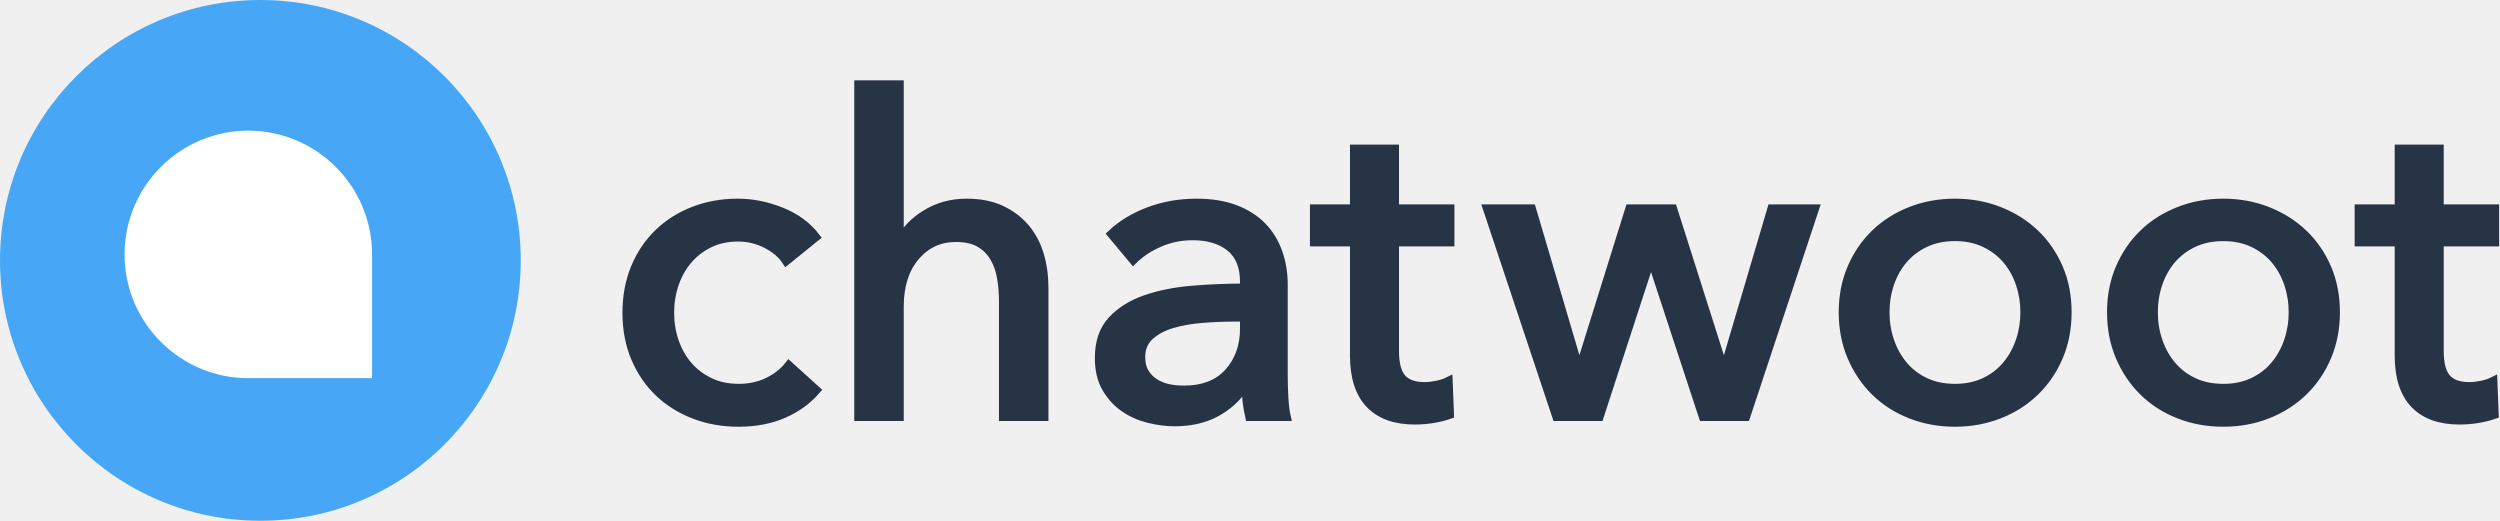
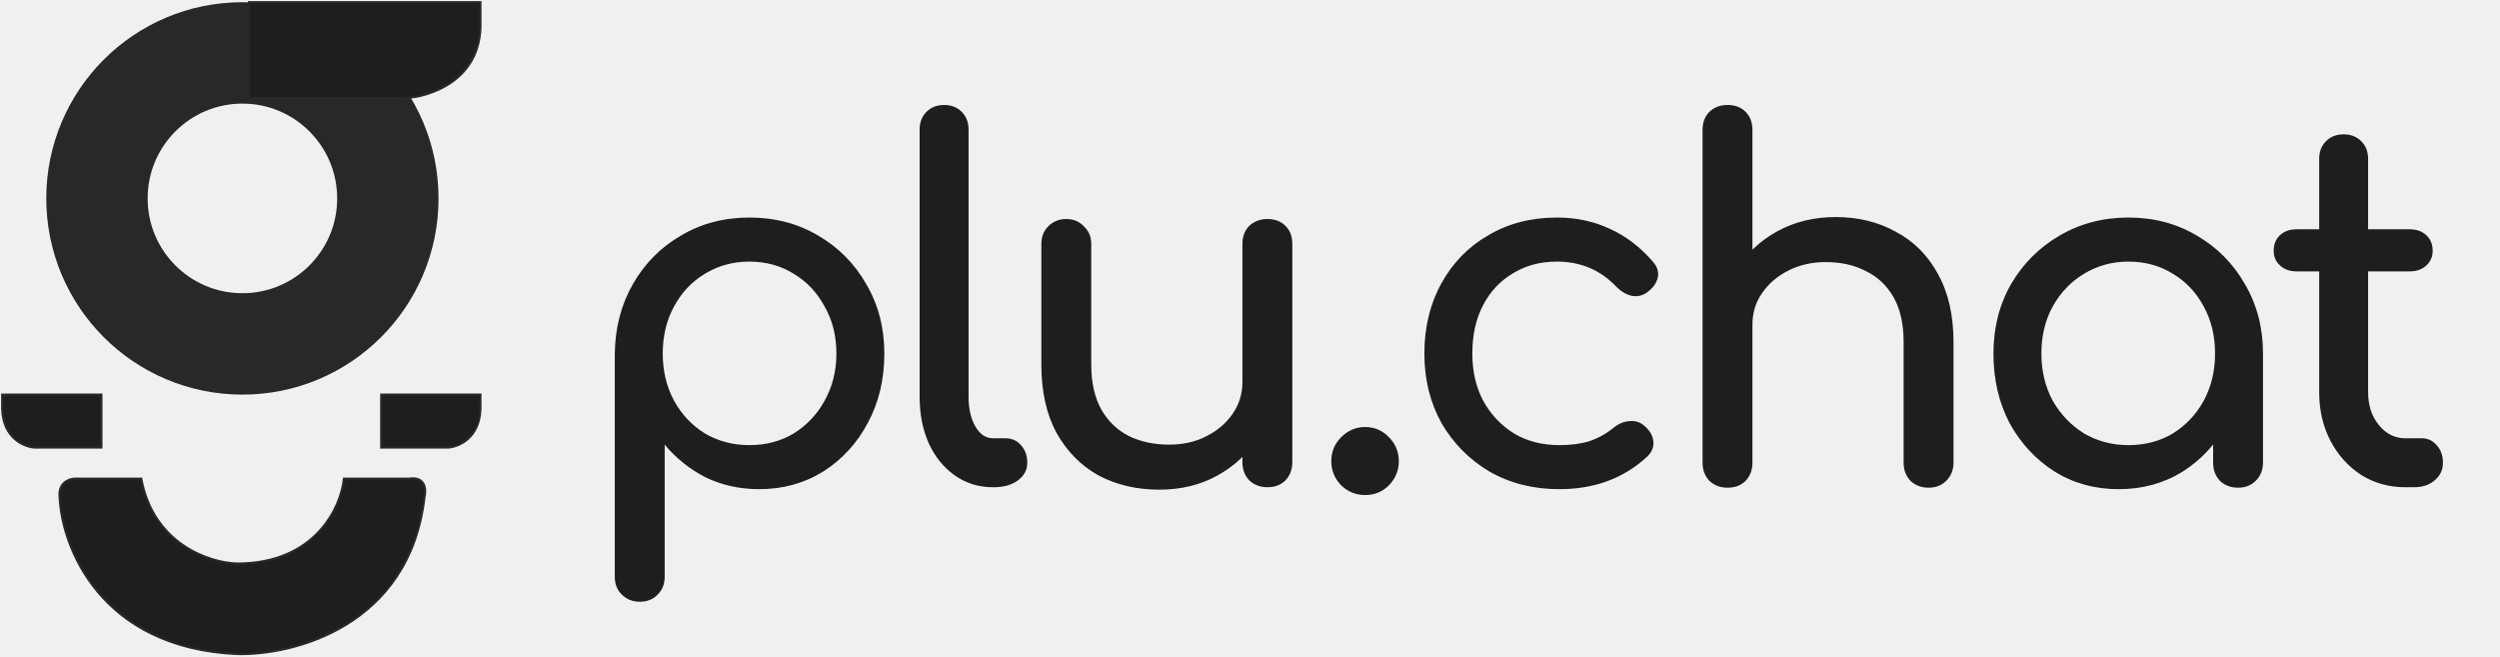
- <svg xmlns="http://www.w3.org/2000/svg" width="2458px" height="512px" viewBox="0 0 2458 512" version="1.1">
-   <g id="Logo" stroke="none" stroke-width="1" fill="none" fill-rule="evenodd">
-     <g id="on_white" fill-rule="nonzero">
-       <g id="woot-log">
-         <circle id="Oval" fill="#47A7F6" cx="256" cy="256" r="256" />
-         <path d="M362.808,368.808 L244.123,368.808 C178.699,368.808 125.457,315.562 125.457,250.122 C125.457,184.703 178.699,131.457 244.124,131.457 C309.565,131.457 362.808,184.703 362.808,250.122 L362.808,368.808 Z" id="Fill-1" stroke="#FFFFFF" stroke-width="6" fill="#FFFFFF" />
-       </g>
-       <path d="M772.982,256.848 C768.658,250.217 762.171,244.667 753.522,240.198 C744.872,235.73 735.647,233.495 725.844,233.495 C715.177,233.495 705.735,235.513 697.518,239.55 C689.302,243.586 682.31,248.992 676.544,255.767 C670.778,262.542 666.381,270.398 663.354,279.336 C660.327,288.273 658.813,297.643 658.813,307.446 C658.813,317.248 660.327,326.618 663.354,335.555 C666.381,344.493 670.778,352.349 676.544,359.124 C682.31,365.899 689.374,371.305 697.735,375.341 C706.095,379.378 715.609,381.396 726.277,381.396 C736.656,381.396 746.098,379.378 754.603,375.341 C763.108,371.305 770.099,365.827 775.577,358.908 L802.822,383.558 C794.173,393.649 783.361,401.505 770.387,407.127 C757.414,412.749 742.71,415.56 726.277,415.56 C710.42,415.56 695.789,412.965 682.382,407.776 C668.976,402.586 657.372,395.307 647.569,385.937 C637.767,376.567 630.055,365.251 624.433,351.989 C618.811,338.727 616,323.879 616,307.446 C616,291.3 618.739,276.597 624.217,263.335 C629.695,250.073 637.335,238.685 647.137,229.171 C656.939,219.657 668.544,212.305 681.95,207.115 C695.356,201.926 709.843,199.331 725.412,199.331 C739.827,199.331 754.17,202.214 768.441,207.98 C782.713,213.746 794.028,222.107 802.389,233.063 L772.982,256.848 Z M885.421,236.09 C890.322,225.999 898.683,217.35 910.504,210.143 C922.324,202.935 935.586,199.331 950.29,199.331 C963.552,199.331 974.94,201.565 984.454,206.034 C993.968,210.503 1001.896,216.485 1008.239,223.981 C1014.582,231.477 1019.267,240.27 1022.294,250.361 C1025.321,260.452 1026.835,271.263 1026.835,282.795 L1026.835,409.938 L986.184,409.938 L986.184,296.634 C986.184,288.273 985.535,280.345 984.238,272.849 C982.94,265.353 980.562,258.722 977.102,252.956 C973.643,247.19 968.958,242.577 963.047,239.117 C957.137,235.658 949.425,233.928 939.911,233.928 C923.766,233.928 910.504,240.054 900.125,252.307 C889.746,264.56 884.556,280.921 884.556,301.391 L884.556,409.938 L843.905,409.938 L843.905,83 L884.556,83 L884.556,236.09 L885.421,236.09 Z M1223.171,277.174 C1223.171,261.893 1218.558,250.577 1209.332,243.226 C1200.106,235.874 1187.853,232.198 1172.573,232.198 C1161.041,232.198 1150.157,234.432 1139.923,238.901 C1129.688,243.37 1121.111,249.064 1114.191,255.983 L1092.568,230.036 C1102.659,220.522 1114.984,213.026 1129.544,207.548 C1144.103,202.07 1159.743,199.331 1176.465,199.331 C1191.169,199.331 1203.926,201.421 1214.738,205.602 C1225.549,209.782 1234.415,215.476 1241.334,222.684 C1248.253,229.892 1253.443,238.396 1256.902,248.199 C1260.362,258.001 1262.092,268.524 1262.092,279.768 L1262.092,369.287 C1262.092,376.206 1262.308,383.486 1262.741,391.126 C1263.173,398.766 1263.966,405.037 1265.119,409.938 L1228.36,409.938 C1226.054,400.136 1224.9,390.333 1224.9,380.531 L1223.603,380.531 C1216.107,391.487 1206.665,399.991 1195.277,406.046 C1183.889,412.1 1170.411,415.128 1154.842,415.128 C1146.77,415.128 1138.337,414.046 1129.544,411.884 C1120.75,409.722 1112.75,406.19 1105.542,401.289 C1098.334,396.388 1092.352,389.901 1087.595,381.828 C1082.838,373.756 1080.46,363.809 1080.46,351.989 C1080.46,336.42 1084.64,324.095 1093.001,315.014 C1101.362,305.932 1112.317,299.013 1125.868,294.256 C1139.418,289.499 1154.698,286.399 1171.708,284.958 C1188.718,283.516 1205.872,282.795 1223.171,282.795 L1223.171,277.174 Z M1213.224,312.203 C1203.133,312.203 1192.682,312.635 1181.871,313.5 C1171.059,314.365 1161.257,316.095 1152.464,318.689 C1143.67,321.284 1136.391,325.176 1130.625,330.366 C1124.859,335.555 1121.976,342.475 1121.976,351.124 C1121.976,357.178 1123.201,362.224 1125.651,366.26 C1128.102,370.296 1131.345,373.612 1135.382,376.206 C1139.418,378.801 1143.887,380.603 1148.788,381.612 C1153.689,382.621 1158.734,383.126 1163.924,383.126 C1182.952,383.126 1197.584,377.432 1207.818,366.044 C1218.053,354.655 1223.171,340.312 1223.171,323.014 L1223.171,312.203 L1213.224,312.203 Z M1425.993,238.252 L1371.504,238.252 L1371.504,345.069 C1371.504,357.467 1373.81,366.332 1378.423,371.666 C1383.036,376.999 1390.388,379.666 1400.478,379.666 C1404.226,379.666 1408.263,379.234 1412.587,378.369 C1416.912,377.504 1420.804,376.206 1424.264,374.477 L1425.561,407.776 C1420.66,409.506 1415.254,410.875 1409.344,411.884 C1403.433,412.893 1397.307,413.398 1390.964,413.398 C1371.648,413.398 1356.872,408.064 1346.637,397.397 C1336.402,386.729 1331.285,370.729 1331.285,349.394 L1331.285,238.252 L1291.931,238.252 L1291.931,204.953 L1331.285,204.953 L1331.285,146.139 L1371.504,146.139 L1371.504,204.953 L1425.993,204.953 L1425.993,238.252 Z M1506.078,204.953 L1552.351,361.503 L1553.216,361.503 L1602.083,204.953 L1644.897,204.953 L1694.629,361.503 L1695.494,361.503 L1741.767,204.953 L1784.581,204.953 L1716.685,409.938 L1674.304,409.938 L1623.706,255.983 L1622.841,255.983 L1572.676,409.938 L1530.295,409.938 L1461.967,204.953 L1506.078,204.953 Z M2032.811,307.013 C2032.811,322.87 2030,337.429 2024.378,350.691 C2018.756,363.953 2010.972,375.413 2001.026,385.072 C1991.079,394.73 1979.331,402.226 1965.78,407.56 C1952.23,412.893 1937.671,415.56 1922.102,415.56 C1906.534,415.56 1891.974,412.893 1878.424,407.56 C1864.873,402.226 1853.197,394.73 1843.395,385.072 C1833.592,375.413 1825.88,363.953 1820.258,350.691 C1814.636,337.429 1811.825,322.87 1811.825,307.013 C1811.825,291.156 1814.636,276.669 1820.258,263.551 C1825.88,250.433 1833.592,239.117 1843.395,229.603 C1853.197,220.089 1864.873,212.665 1878.424,207.332 C1891.974,201.998 1906.534,199.331 1922.102,199.331 C1937.671,199.331 1952.23,201.998 1965.78,207.332 C1979.331,212.665 1991.079,220.089 2001.026,229.603 C2010.972,239.117 2018.756,250.433 2024.378,263.551 C2030,276.669 2032.811,291.156 2032.811,307.013 Z M1990.43,307.013 C1990.43,297.211 1988.917,287.841 1985.89,278.903 C1982.862,269.966 1978.466,262.11 1972.7,255.334 C1966.934,248.559 1959.798,243.154 1951.293,239.117 C1942.788,235.081 1933.058,233.063 1922.102,233.063 C1911.146,233.063 1901.416,235.081 1892.911,239.117 C1884.406,243.154 1877.271,248.559 1871.505,255.334 C1865.738,262.11 1861.342,269.966 1858.315,278.903 C1855.287,287.841 1853.774,297.211 1853.774,307.013 C1853.774,316.816 1855.287,326.185 1858.315,335.123 C1861.342,344.06 1865.738,351.989 1871.505,358.908 C1877.271,365.827 1884.406,371.305 1892.911,375.341 C1901.416,379.378 1911.146,381.396 1922.102,381.396 C1933.058,381.396 1942.788,379.378 1951.293,375.341 C1959.798,371.305 1966.934,365.827 1972.7,358.908 C1978.466,351.989 1982.862,344.06 1985.89,335.123 C1988.917,326.185 1990.43,316.816 1990.43,307.013 Z M2296.611,307.013 C2296.611,322.87 2293.8,337.429 2288.178,350.691 C2282.556,363.953 2274.771,375.413 2264.825,385.072 C2254.878,394.73 2243.13,402.226 2229.58,407.56 C2216.029,412.893 2201.47,415.56 2185.901,415.56 C2170.333,415.56 2155.774,412.893 2142.223,407.56 C2128.673,402.226 2116.996,394.73 2107.194,385.072 C2097.392,375.413 2089.68,363.953 2084.058,350.691 C2078.436,337.429 2075.625,322.87 2075.625,307.013 C2075.625,291.156 2078.436,276.669 2084.058,263.551 C2089.68,250.433 2097.392,239.117 2107.194,229.603 C2116.996,220.089 2128.673,212.665 2142.223,207.332 C2155.774,201.998 2170.333,199.331 2185.901,199.331 C2201.47,199.331 2216.029,201.998 2229.58,207.332 C2243.13,212.665 2254.878,220.089 2264.825,229.603 C2274.771,239.117 2282.556,250.433 2288.178,263.551 C2293.8,276.669 2296.611,291.156 2296.611,307.013 Z M2254.23,307.013 C2254.23,297.211 2252.716,287.841 2249.689,278.903 C2246.662,269.966 2242.265,262.11 2236.499,255.334 C2230.733,248.559 2223.597,243.154 2215.092,239.117 C2206.587,235.081 2196.857,233.063 2185.901,233.063 C2174.946,233.063 2165.215,235.081 2156.71,239.117 C2148.205,243.154 2141.07,248.559 2135.304,255.334 C2129.538,262.11 2125.141,269.966 2122.114,278.903 C2119.087,287.841 2117.573,297.211 2117.573,307.013 C2117.573,316.816 2119.087,326.185 2122.114,335.123 C2125.141,344.06 2129.538,351.989 2135.304,358.908 C2141.07,365.827 2148.205,371.305 2156.71,375.341 C2165.215,379.378 2174.946,381.396 2185.901,381.396 C2196.857,381.396 2206.587,379.378 2215.092,375.341 C2223.597,371.305 2230.733,365.827 2236.499,358.908 C2242.265,351.989 2246.662,344.06 2249.689,335.123 C2252.716,326.185 2254.23,316.816 2254.23,307.013 Z M2453.16,238.252 L2398.671,238.252 L2398.671,345.069 C2398.671,357.467 2400.977,366.332 2405.59,371.666 C2410.203,376.999 2417.554,379.666 2427.645,379.666 C2431.393,379.666 2435.429,379.234 2439.754,378.369 C2444.079,377.504 2447.971,376.206 2451.43,374.477 L2452.728,407.776 C2447.827,409.506 2442.421,410.875 2436.511,411.884 C2430.6,412.893 2424.474,413.398 2418.131,413.398 C2398.815,413.398 2384.039,408.064 2373.804,397.397 C2363.569,386.729 2358.452,370.729 2358.452,349.394 L2358.452,238.252 L2319.098,238.252 L2319.098,204.953 L2358.452,204.953 L2358.452,146.139 L2398.671,146.139 L2398.671,204.953 L2453.16,204.953 L2453.16,238.252 Z" id="chatwoot" stroke="#273445" stroke-width="8" fill="#273444" />
-     </g>
-   </g>
+ <svg xmlns="http://www.w3.org/2000/svg" width="1134" height="298" viewBox="0 0 1134 298" fill="none">
+   <path d="M290.302 272.948C287.046 272.948 284.308 271.838 282.088 269.618C280.016 267.546 278.98 264.882 278.98 261.626V160.394C279.128 148.702 281.866 138.194 287.194 128.87C292.522 119.546 299.774 112.22 308.95 106.892C318.126 101.416 328.486 98.678 340.03 98.678C351.722 98.678 362.156 101.416 371.332 106.892C380.508 112.22 387.76 119.546 393.088 128.87C398.564 138.194 401.302 148.702 401.302 160.394C401.302 172.086 398.786 182.594 393.754 191.918C388.87 201.094 382.136 208.42 373.552 213.896C364.968 219.224 355.274 221.888 344.47 221.888C335.738 221.888 327.672 220.112 320.272 216.56C313.02 212.86 306.804 207.902 301.624 201.686V261.626C301.624 264.882 300.588 267.546 298.516 269.618C296.444 271.838 293.706 272.948 290.302 272.948ZM340.03 201.908C347.578 201.908 354.312 200.132 360.232 196.58C366.152 192.88 370.814 187.922 374.218 181.706C377.77 175.342 379.546 168.238 379.546 160.394C379.546 152.402 377.77 145.298 374.218 139.082C370.814 132.718 366.152 127.76 360.232 124.208C354.312 120.508 347.578 118.658 340.03 118.658C332.63 118.658 325.896 120.508 319.828 124.208C313.908 127.76 309.246 132.718 305.842 139.082C302.438 145.298 300.736 152.402 300.736 160.394C300.736 168.238 302.438 175.342 305.842 181.706C309.246 187.922 313.908 192.88 319.828 196.58C325.896 200.132 332.63 201.908 340.03 201.908ZM450.614 221C444.102 221 438.33 219.224 433.298 215.672C428.266 212.12 424.344 207.31 421.532 201.242C418.72 195.026 417.314 187.922 417.314 179.93V58.718C417.314 55.462 418.35 52.798 420.422 50.726C422.494 48.654 425.158 47.618 428.414 47.618C431.67 47.618 434.334 48.654 436.406 50.726C438.478 52.798 439.514 55.462 439.514 58.718V179.93C439.514 185.406 440.55 189.92 442.622 193.472C444.694 197.024 447.358 198.8 450.614 198.8H456.164C459.124 198.8 461.492 199.836 463.268 201.908C465.192 203.98 466.154 206.644 466.154 209.9C466.154 213.156 464.748 215.82 461.936 217.892C459.124 219.964 455.498 221 451.058 221H450.614ZM526.05 222.11C515.838 222.11 506.662 219.964 498.522 215.672C490.53 211.232 484.166 204.794 479.43 196.358C474.842 187.922 472.548 177.562 472.548 165.278V110.666C472.548 107.41 473.584 104.746 475.656 102.674C477.876 100.454 480.614 99.344 483.87 99.344C487.126 99.344 489.79 100.454 491.862 102.674C494.082 104.746 495.192 107.41 495.192 110.666V165.278C495.192 173.566 496.746 180.448 499.854 185.924C502.962 191.252 507.18 195.248 512.508 197.912C517.836 200.428 523.83 201.686 530.49 201.686C536.854 201.686 542.478 200.428 547.362 197.912C552.394 195.396 556.39 191.992 559.35 187.7C562.31 183.408 563.79 178.598 563.79 173.27H577.776C577.776 182.446 575.482 190.734 570.894 198.134C566.454 205.534 560.312 211.38 552.468 215.672C544.772 219.964 535.966 222.11 526.05 222.11ZM575.112 221C571.856 221 569.118 219.964 566.898 217.892C564.826 215.672 563.79 212.934 563.79 209.678V110.666C563.79 107.262 564.826 104.524 566.898 102.452C569.118 100.38 571.856 99.344 575.112 99.344C578.516 99.344 581.254 100.38 583.326 102.452C585.398 104.524 586.434 107.262 586.434 110.666V209.678C586.434 212.934 585.398 215.672 583.326 217.892C581.254 219.964 578.516 221 575.112 221ZM619.433 224.552C615.289 224.552 611.663 223.072 608.555 220.112C605.595 217.004 604.115 213.378 604.115 209.234C604.115 204.942 605.595 201.316 608.555 198.356C611.663 195.248 615.289 193.694 619.433 193.694C623.725 193.694 627.351 195.248 630.311 198.356C633.271 201.316 634.751 204.942 634.751 209.234C634.751 213.378 633.271 217.004 630.311 220.112C627.351 223.072 623.725 224.552 619.433 224.552ZM707.629 221.888C695.789 221.888 685.207 219.224 675.883 213.896C666.707 208.42 659.455 201.094 654.127 191.918C648.947 182.594 646.357 172.086 646.357 160.394C646.357 148.406 648.947 137.75 654.127 128.426C659.307 119.102 666.411 111.85 675.439 106.67C684.467 101.342 694.827 98.678 706.519 98.678C715.251 98.678 723.243 100.38 730.495 103.784C737.747 107.04 744.259 111.998 750.031 118.658C752.103 121.026 752.843 123.468 752.251 125.984C751.659 128.5 750.031 130.72 747.367 132.644C745.295 134.124 743.001 134.642 740.485 134.198C737.969 133.606 735.675 132.274 733.603 130.202C726.351 122.506 717.323 118.658 706.519 118.658C698.971 118.658 692.311 120.434 686.539 123.986C680.767 127.39 676.253 132.2 672.997 138.416C669.741 144.632 668.113 151.958 668.113 160.394C668.113 168.386 669.741 175.49 672.997 181.706C676.401 187.922 681.063 192.88 686.983 196.58C692.903 200.132 699.785 201.908 707.629 201.908C712.809 201.908 717.323 201.316 721.171 200.132C725.167 198.8 728.793 196.802 732.049 194.138C734.417 192.214 736.859 191.178 739.375 191.03C741.891 190.734 744.111 191.4 746.035 193.028C748.551 195.1 749.957 197.468 750.253 200.132C750.549 202.648 749.661 204.942 747.589 207.014C736.933 216.93 723.613 221.888 707.629 221.888ZM783.905 176.822C780.649 176.822 777.911 175.786 775.691 173.714C773.619 171.494 772.583 168.756 772.583 165.5V58.94C772.583 55.536 773.619 52.798 775.691 50.726C777.911 48.654 780.649 47.618 783.905 47.618C787.309 47.618 790.047 48.654 792.119 50.726C794.191 52.798 795.227 55.536 795.227 58.94V165.5C795.227 168.756 794.191 171.494 792.119 173.714C790.047 175.786 787.309 176.822 783.905 176.822ZM875.147 221.222C871.891 221.222 869.153 220.186 866.933 218.114C864.861 215.894 863.825 213.156 863.825 209.9V155.288C863.825 146.852 862.271 139.97 859.163 134.642C856.055 129.314 851.837 125.392 846.509 122.876C841.329 120.212 835.335 118.88 828.527 118.88C822.311 118.88 816.687 120.138 811.655 122.654C806.623 125.17 802.627 128.574 799.667 132.866C796.707 137.01 795.227 141.82 795.227 147.296H781.241C781.241 137.972 783.461 129.684 787.901 122.432C792.489 115.032 798.705 109.186 806.549 104.894C814.393 100.602 823.199 98.456 832.967 98.456C843.179 98.456 852.281 100.676 860.273 105.116C868.413 109.408 874.777 115.772 879.365 124.208C884.101 132.644 886.469 143.004 886.469 155.288V209.9C886.469 213.156 885.359 215.894 883.139 218.114C881.067 220.186 878.403 221.222 875.147 221.222ZM783.905 221.222C780.649 221.222 777.911 220.186 775.691 218.114C773.619 215.894 772.583 213.156 772.583 209.9V110.888C772.583 107.484 773.619 104.746 775.691 102.674C777.911 100.602 780.649 99.566 783.905 99.566C787.309 99.566 790.047 100.602 792.119 102.674C794.191 104.746 795.227 107.484 795.227 110.888V209.9C795.227 213.156 794.191 215.894 792.119 218.114C790.047 220.186 787.309 221.222 783.905 221.222ZM961.42 221.888C950.616 221.888 940.922 219.224 932.338 213.896C923.754 208.42 916.946 201.094 911.914 191.918C907.03 182.594 904.588 172.086 904.588 160.394C904.588 148.702 907.252 138.194 912.58 128.87C918.056 119.546 925.382 112.22 934.558 106.892C943.882 101.416 954.316 98.678 965.86 98.678C977.404 98.678 987.764 101.416 996.94 106.892C1006.12 112.22 1013.37 119.546 1018.7 128.87C1024.17 138.194 1026.91 148.702 1026.91 160.394H1018.25C1018.25 172.086 1015.74 182.594 1010.7 191.918C1005.82 201.094 999.086 208.42 990.502 213.896C981.918 219.224 972.224 221.888 961.42 221.888ZM965.86 201.908C973.408 201.908 980.142 200.132 986.062 196.58C991.982 192.88 996.644 187.922 1000.05 181.706C1003.45 175.342 1005.15 168.238 1005.15 160.394C1005.15 152.402 1003.45 145.298 1000.05 139.082C996.644 132.718 991.982 127.76 986.062 124.208C980.142 120.508 973.408 118.658 965.86 118.658C958.46 118.658 951.726 120.508 945.658 124.208C939.738 127.76 935.002 132.718 931.45 139.082C928.046 145.298 926.344 152.402 926.344 160.394C926.344 168.238 928.046 175.342 931.45 181.706C935.002 187.922 939.738 192.88 945.658 196.58C951.726 200.132 958.46 201.908 965.86 201.908ZM1015.59 221.222C1012.33 221.222 1009.59 220.186 1007.37 218.114C1005.3 215.894 1004.27 213.156 1004.27 209.9V175.934L1008.48 152.402L1026.91 160.394V209.9C1026.91 213.156 1025.8 215.894 1023.58 218.114C1021.51 220.186 1018.84 221.222 1015.59 221.222ZM1091.47 221C1084.07 221 1077.41 219.15 1071.49 215.45C1065.57 211.602 1060.91 206.422 1057.5 199.91C1054.1 193.398 1052.4 186.072 1052.4 177.932V72.038C1052.4 68.782 1053.43 66.118 1055.5 64.046C1057.58 61.974 1060.24 60.938 1063.5 60.938C1066.75 60.938 1069.42 61.974 1071.49 64.046C1073.56 66.118 1074.6 68.782 1074.6 72.038V177.932C1074.6 183.852 1076.22 188.81 1079.48 192.806C1082.74 196.802 1086.73 198.8 1091.47 198.8H1099.02C1101.68 198.8 1103.9 199.836 1105.68 201.908C1107.6 203.98 1108.56 206.644 1108.56 209.9C1108.56 213.156 1107.3 215.82 1104.79 217.892C1102.42 219.964 1099.31 221 1095.46 221H1091.47ZM1042.18 123.098C1039.08 123.098 1036.56 122.21 1034.64 120.434C1032.71 118.658 1031.75 116.438 1031.75 113.774C1031.75 110.814 1032.71 108.446 1034.64 106.67C1036.56 104.894 1039.08 104.006 1042.18 104.006H1093.47C1096.57 104.006 1099.09 104.894 1101.01 106.67C1102.94 108.446 1103.9 110.814 1103.9 113.774C1103.9 116.438 1102.94 118.658 1101.01 120.434C1099.09 122.21 1096.57 123.098 1093.47 123.098H1042.18Z" fill="#1E1E1E" />
+   <path d="M33.589 217.149H64.089C69.689 247.149 95.422 255.315 107.589 255.649C143.189 255.649 154.756 229.982 156.089 217.149H185.589C193.189 215.949 193.422 222.315 192.589 225.649C185.789 284.049 133.089 297.315 107.589 296.649C45.589 293.849 28.089 248.149 27.089 225.649C26.289 219.249 31.089 217.315 33.589 217.149Z" fill="#1E1E1E" stroke="#282826" />
+   <circle cx="110" cy="90" r="66" stroke="#282826" stroke-width="46" />
+   <path d="M183.5 44.5H113V1H218V12.5C217.2 36.9 194.667 44 183.5 44.5Z" fill="#1E1E1E" stroke="#282826" />
+   <path d="M203.214 203H173V179H218V185.345C217.657 198.807 208 202.724 203.214 203Z" fill="#1E1E1E" stroke="#282826" />
+   <path d="M15.786 203H46V179H1V185.345C1.343 198.807 11 202.724 15.786 203Z" fill="#1E1E1E" stroke="#282826" />
</svg>
